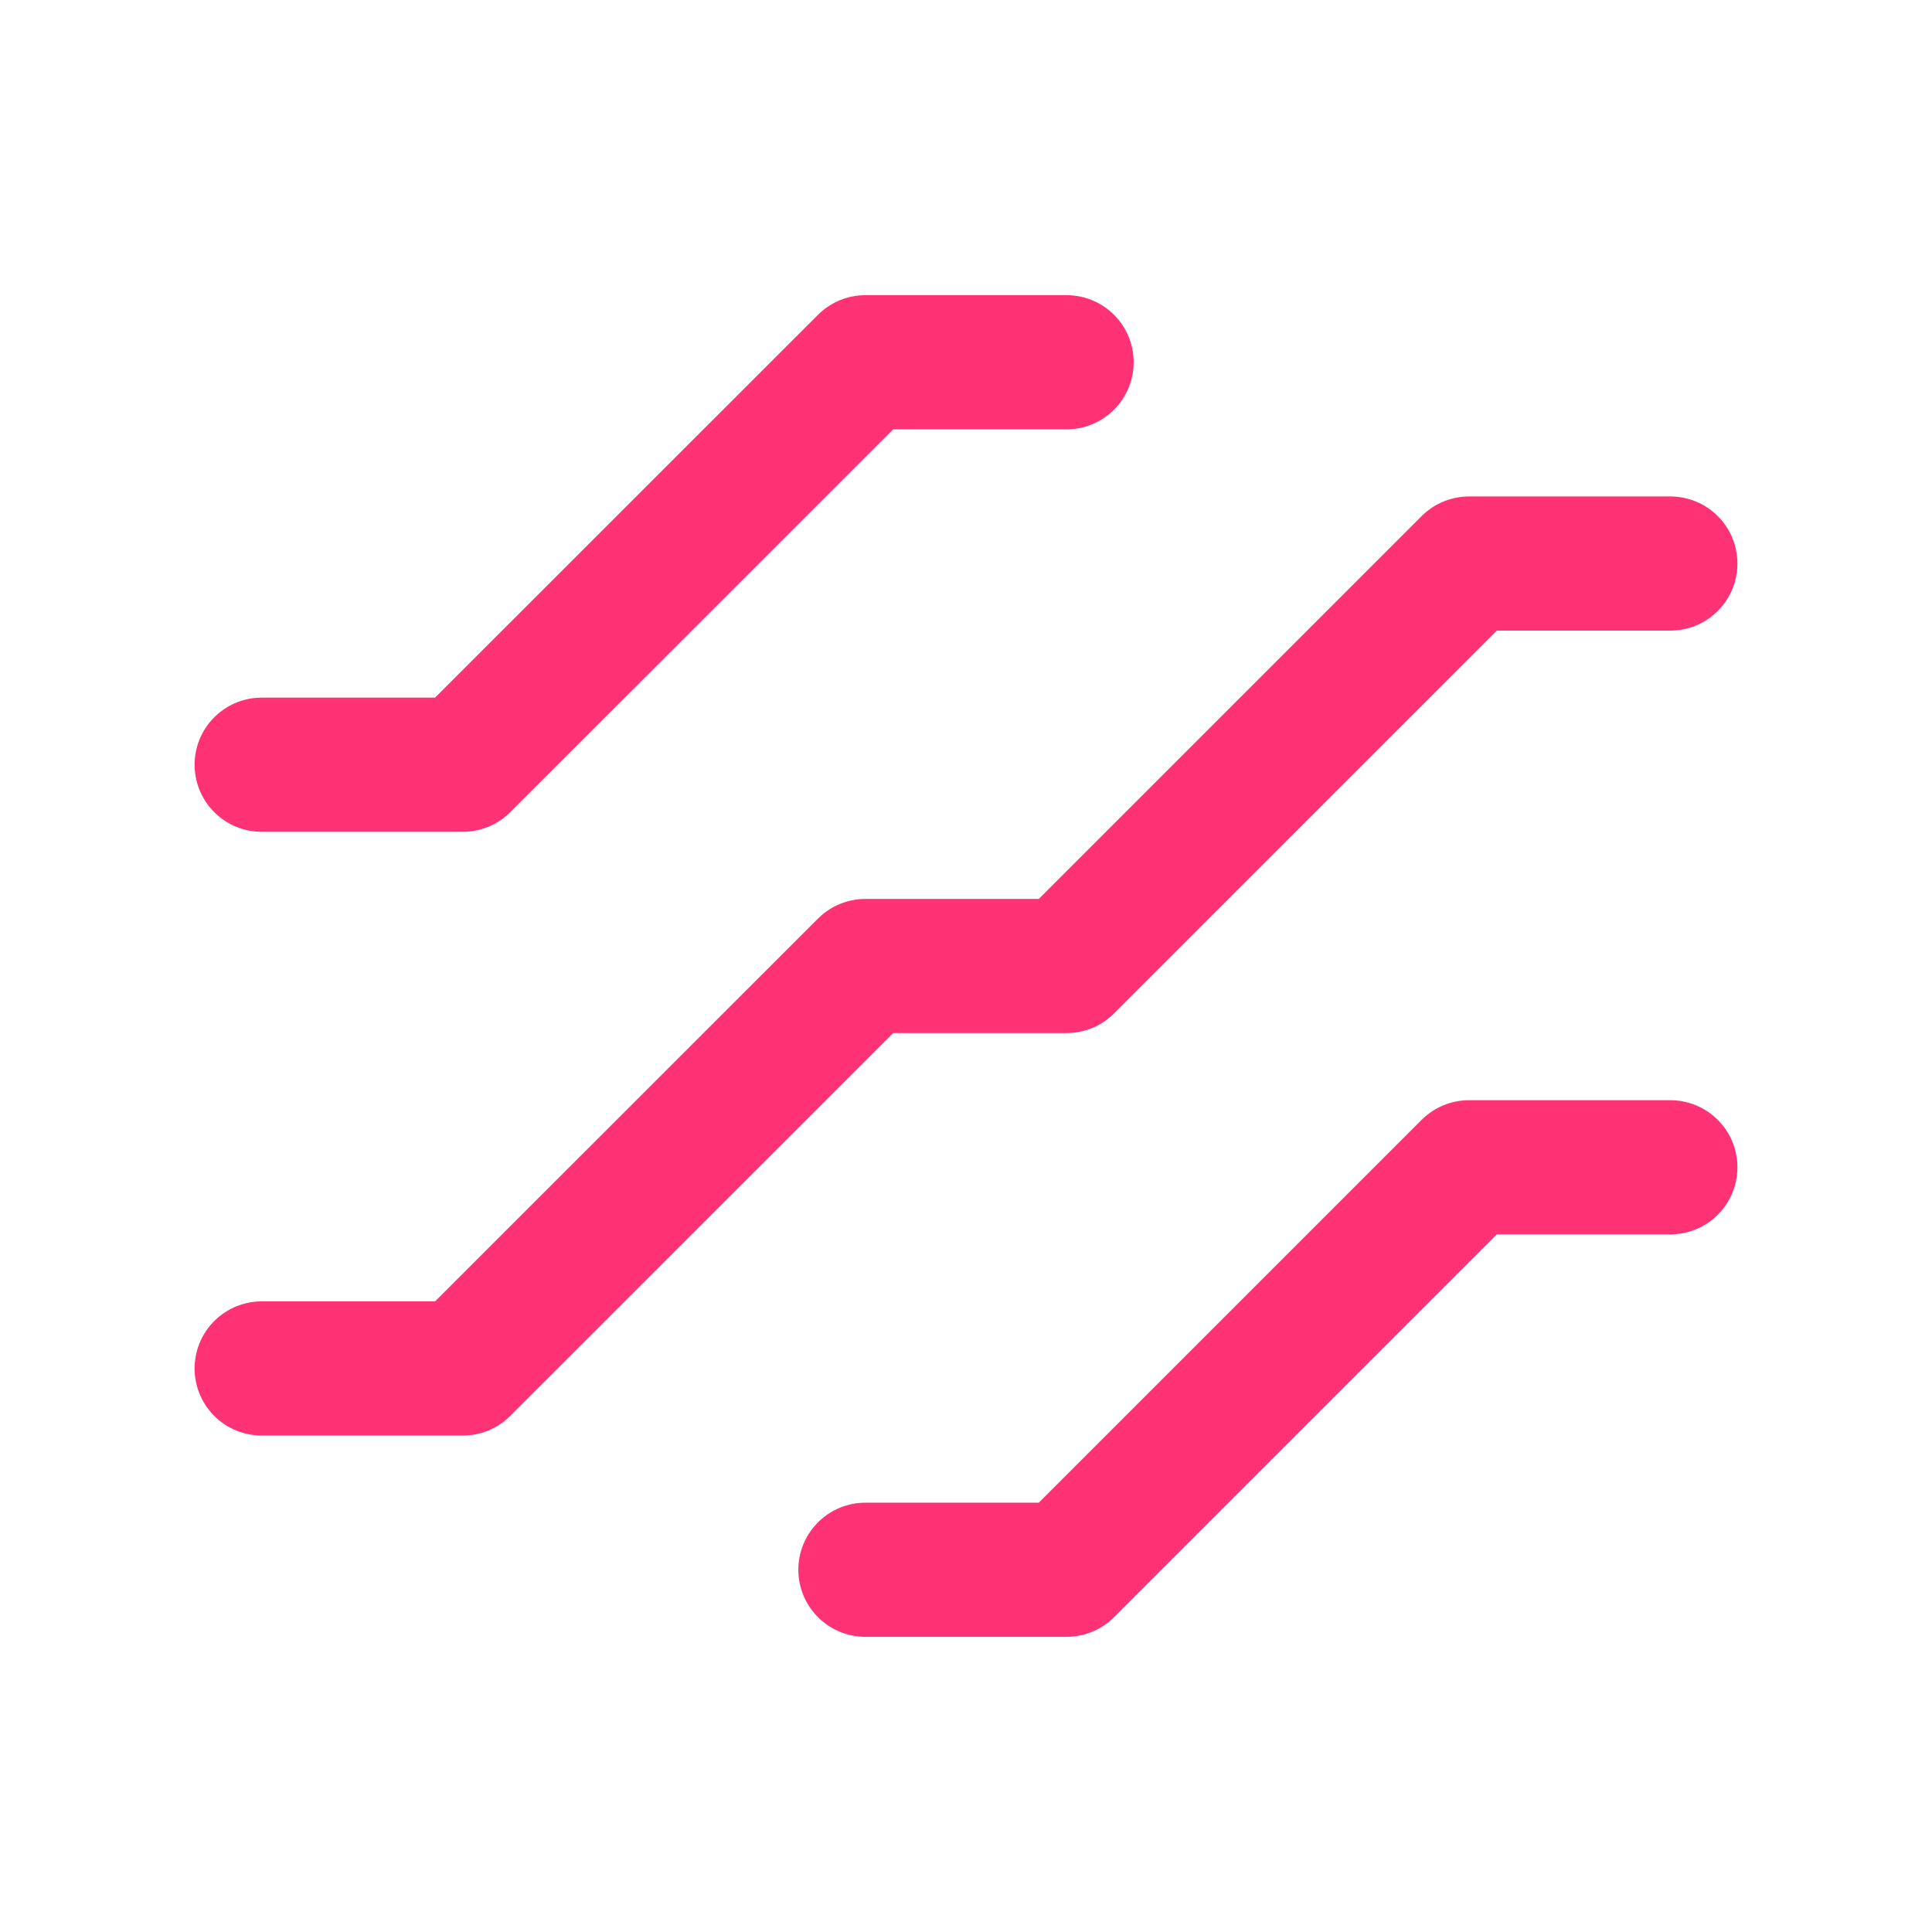
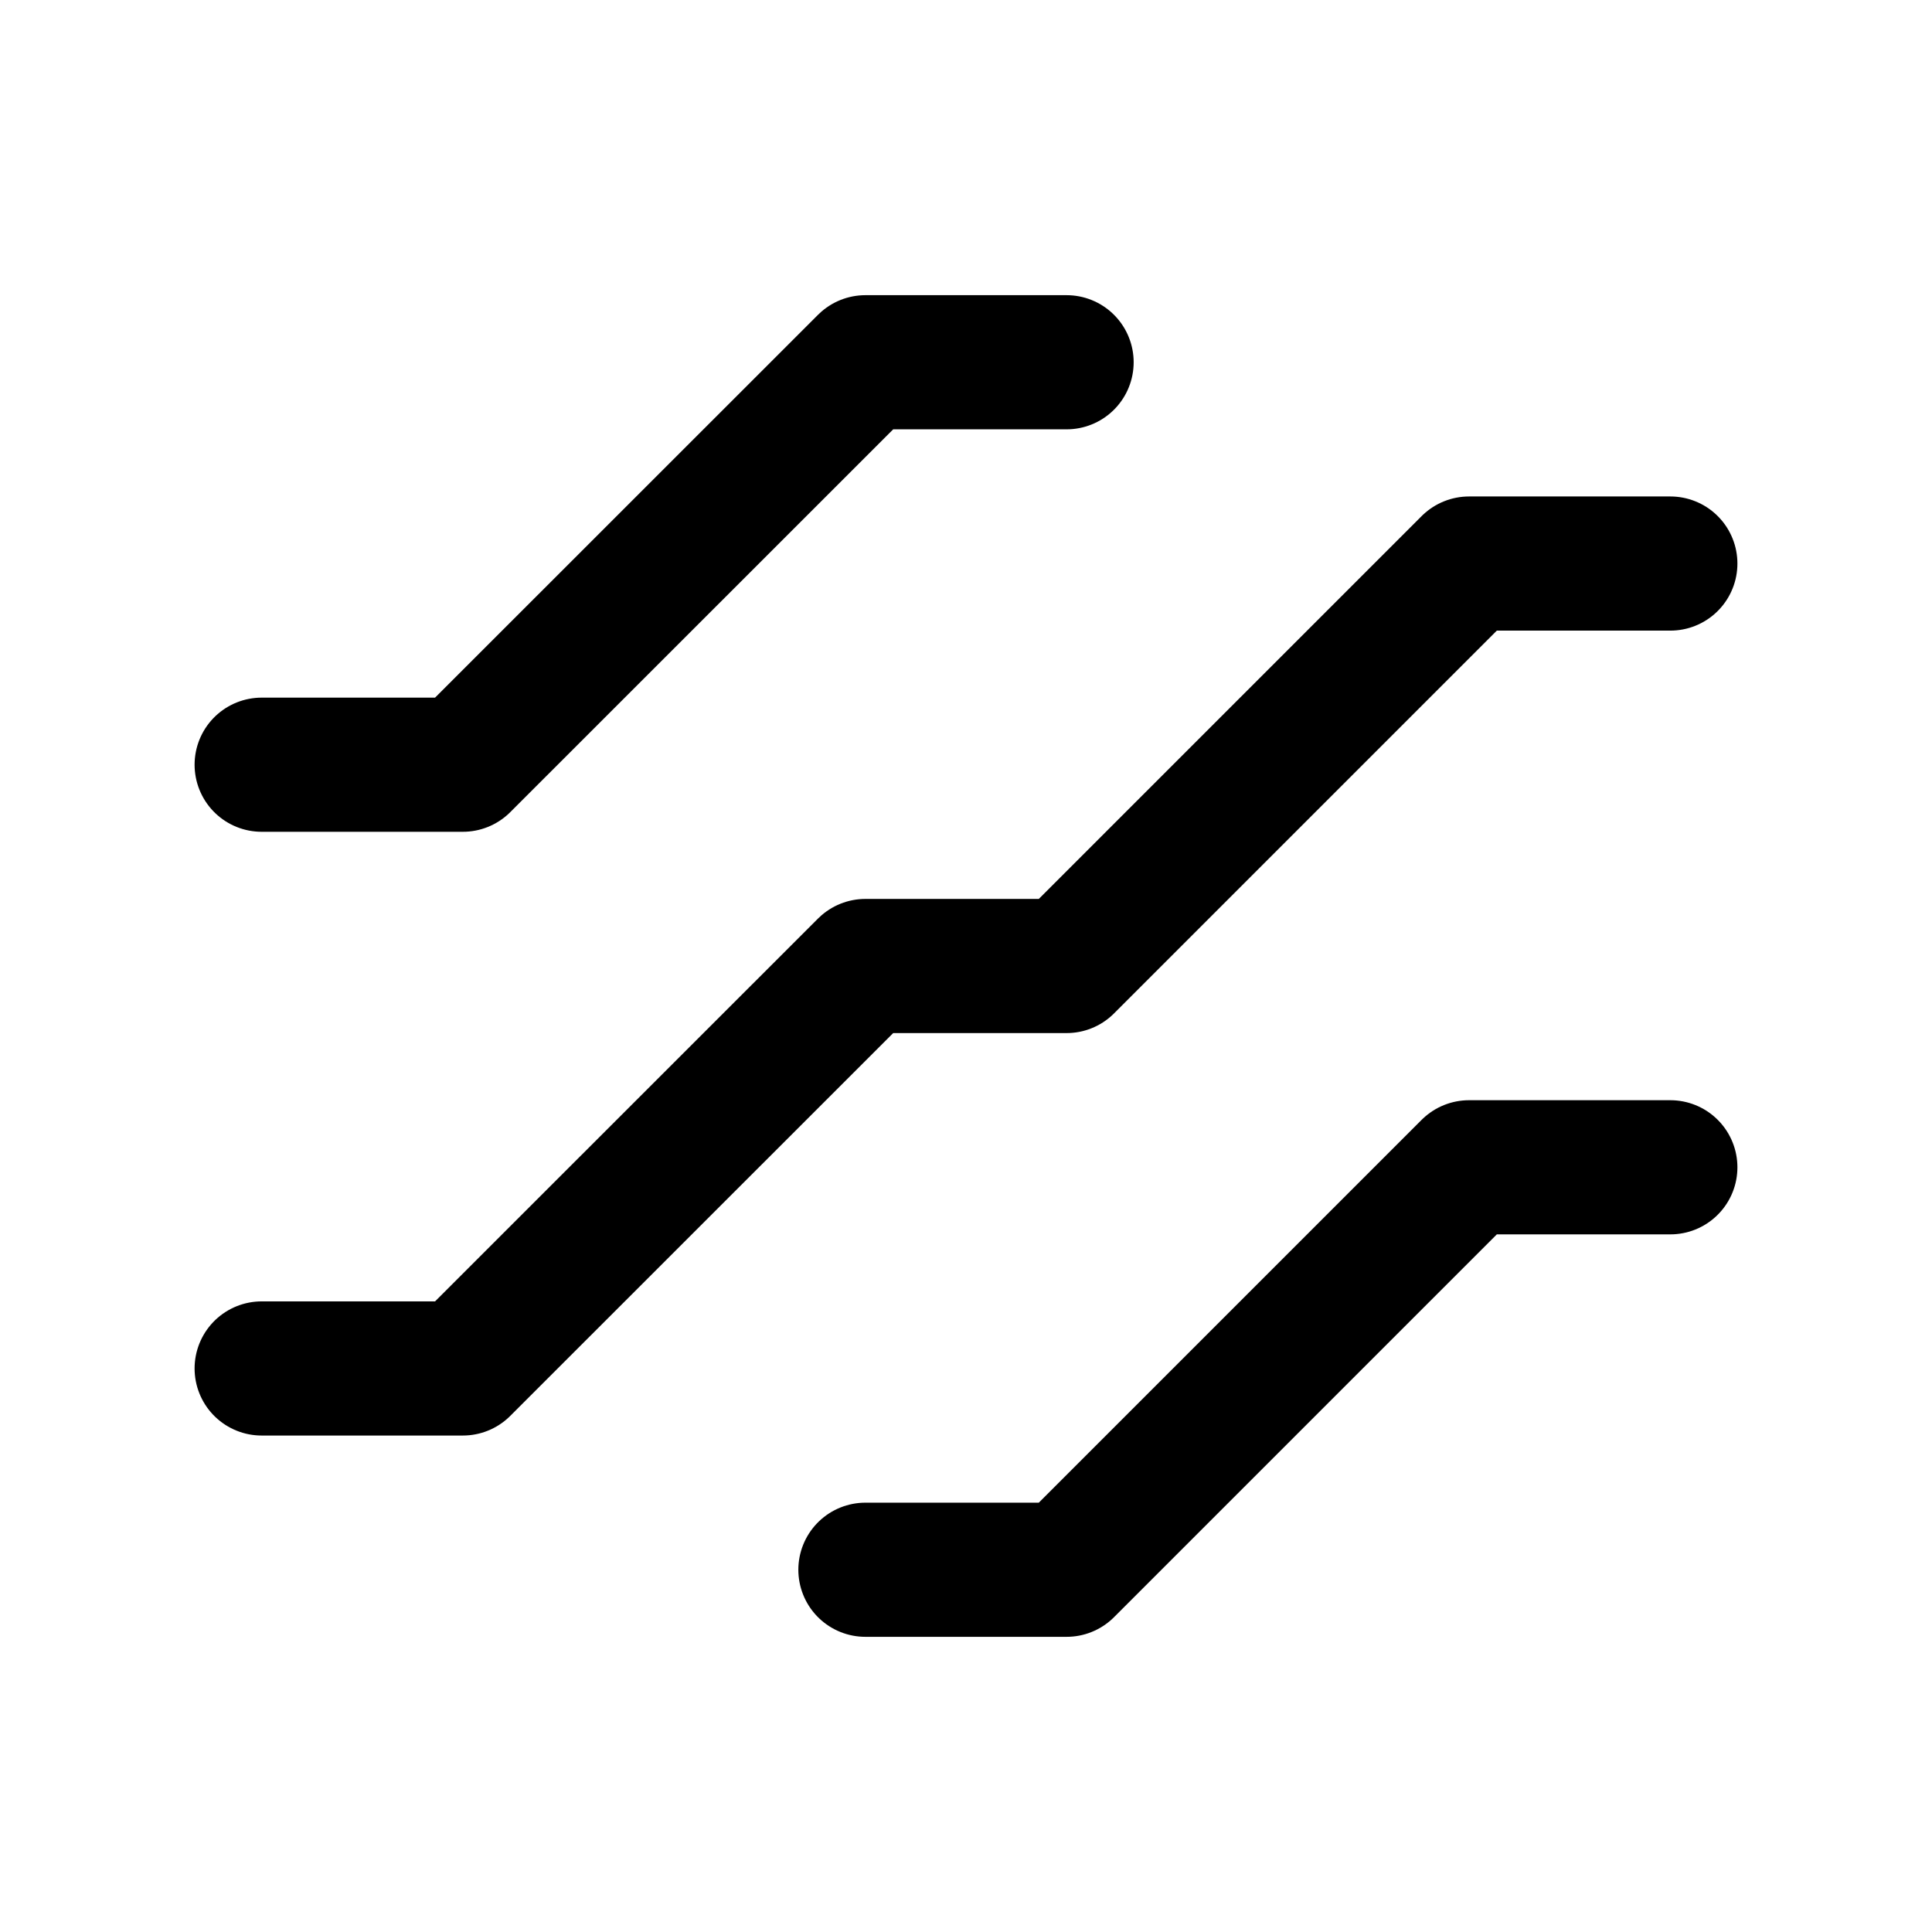
<svg xmlns="http://www.w3.org/2000/svg" width="16" height="16" viewBox="0 0 16 16" fill="none">
-   <path d="M2.167 11.333H3.833L7.167 8H8.833L12.166 4.667H13.833M7.167 13H8.833L12.166 9.667H13.833M2.167 6.333H3.833L7.167 3H8.833" stroke="#FF3276" stroke-width="1.111" stroke-linecap="round" stroke-linejoin="round" />
+   <path d="M2.167 11.333H3.833L7.167 8H8.833L12.166 4.667H13.833M7.167 13H8.833L12.166 9.667H13.833M2.167 6.333H3.833L7.167 3H8.833" stroke="currentColor" stroke-width="1.111" stroke-linecap="round" stroke-linejoin="round" />
</svg>
